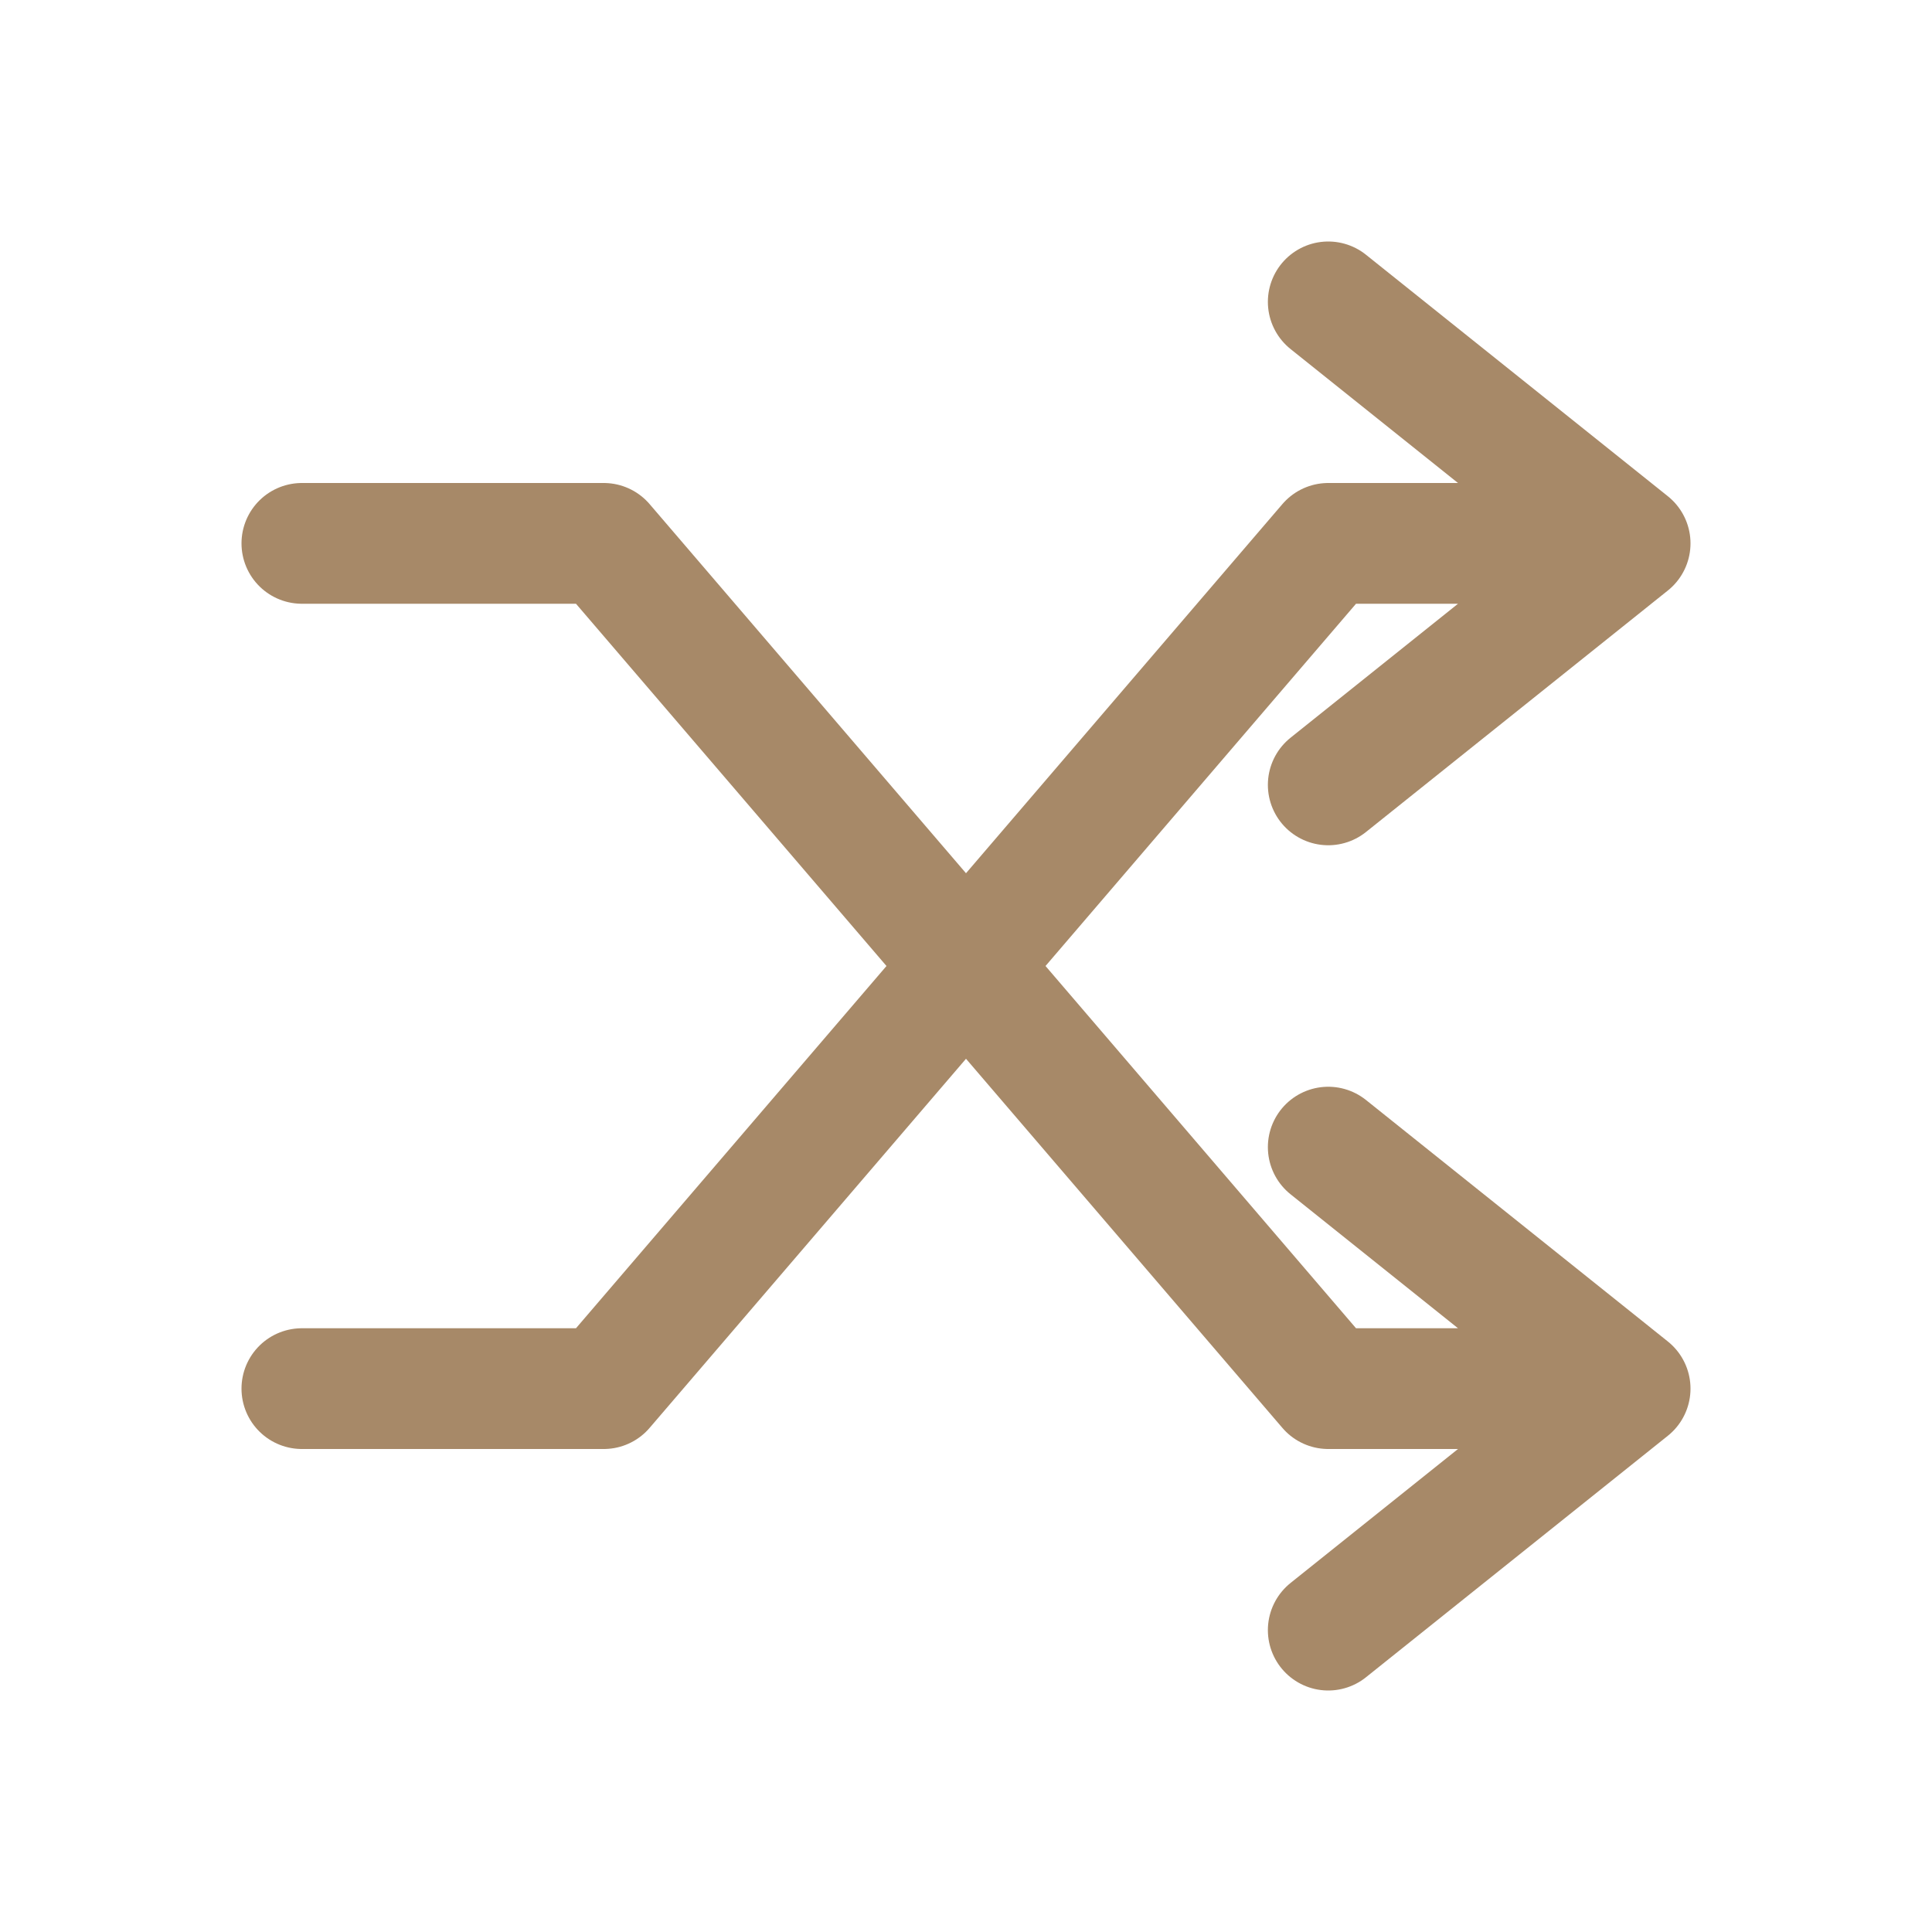
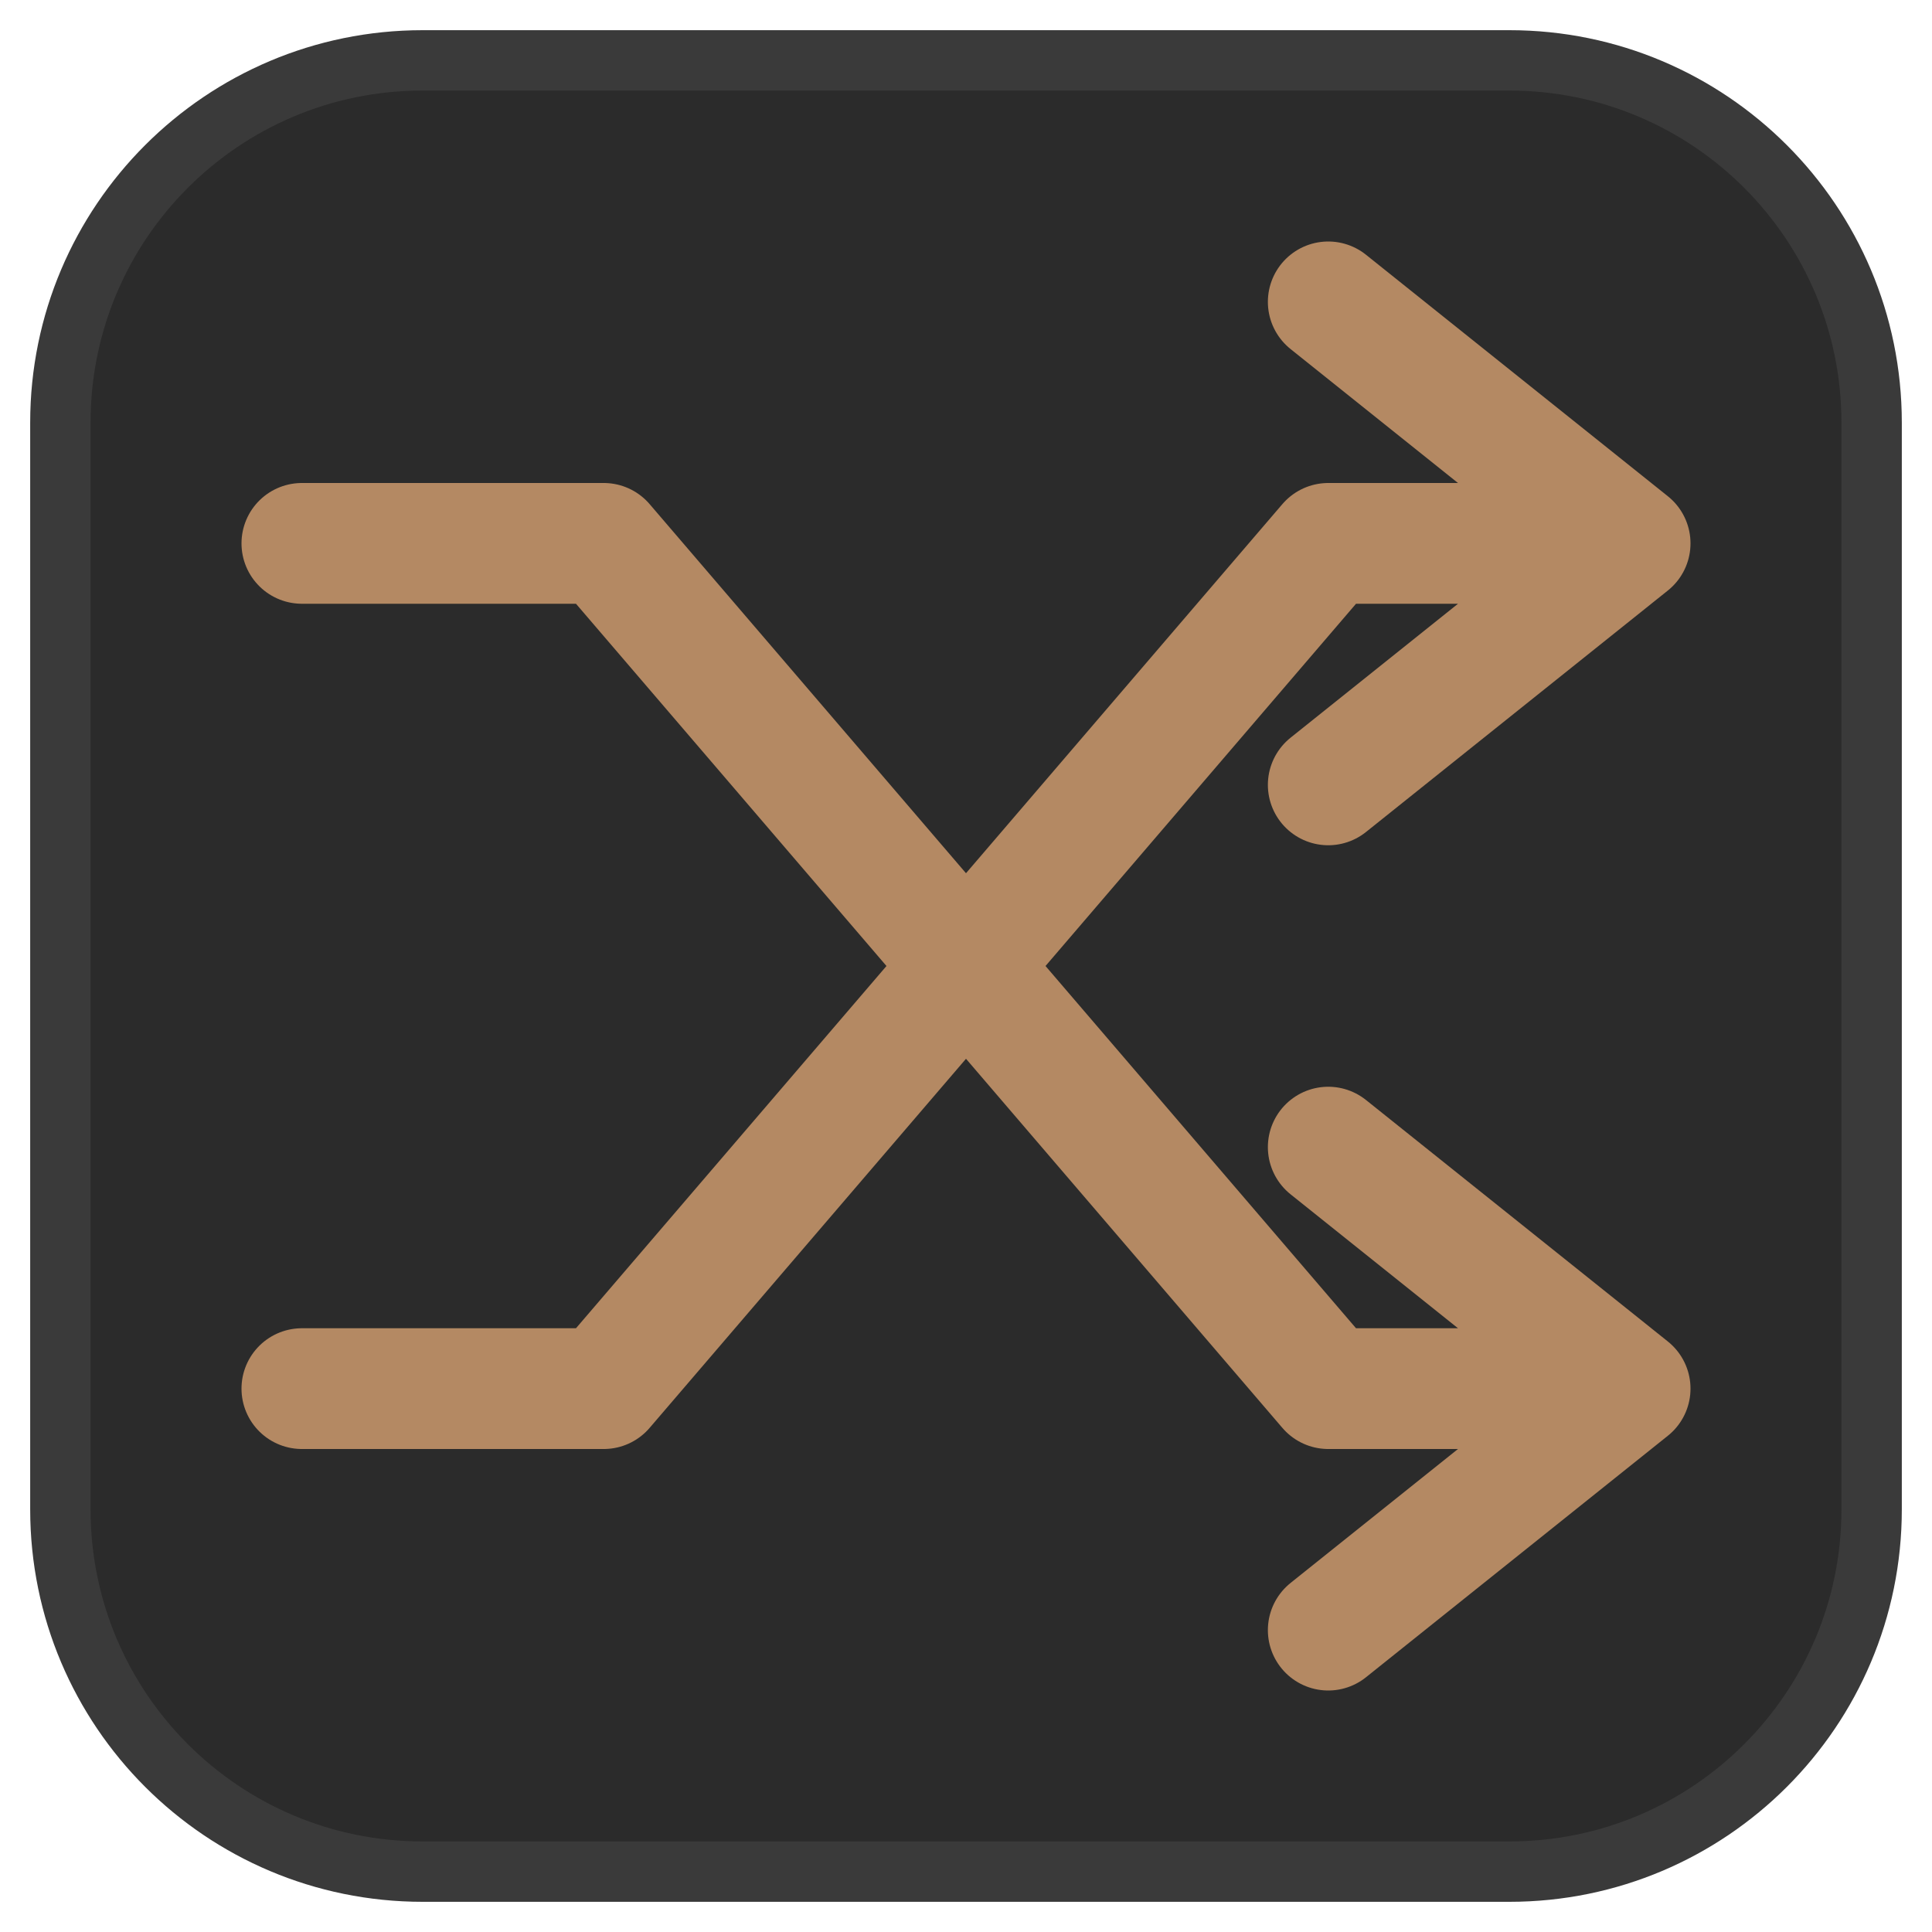
<svg xmlns="http://www.w3.org/2000/svg" viewBox="0 0 32 32">
-   <path d="M5 9h5l12 14h5m-5-4 5 4-5 4M5 23h5l12-14h5m-5-4 5 4-5 4" fill="none" stroke="#a78968" stroke-width="2" stroke-linecap="round" stroke-linejoin="round" />
+   <rect x="1" y="1" width="30" height="30" rx="6" fill="#2B2B2B" stroke="#3A3A3A" stroke-width="1" />
+   <path d="M5 9h5l12 14h5m-5-4 5 4-5 4M5 23h5l12-14h5m-5-4 5 4-5 4" fill="none" stroke="#B48963" stroke-width="2" stroke-linecap="round" stroke-linejoin="round" />
</svg>
